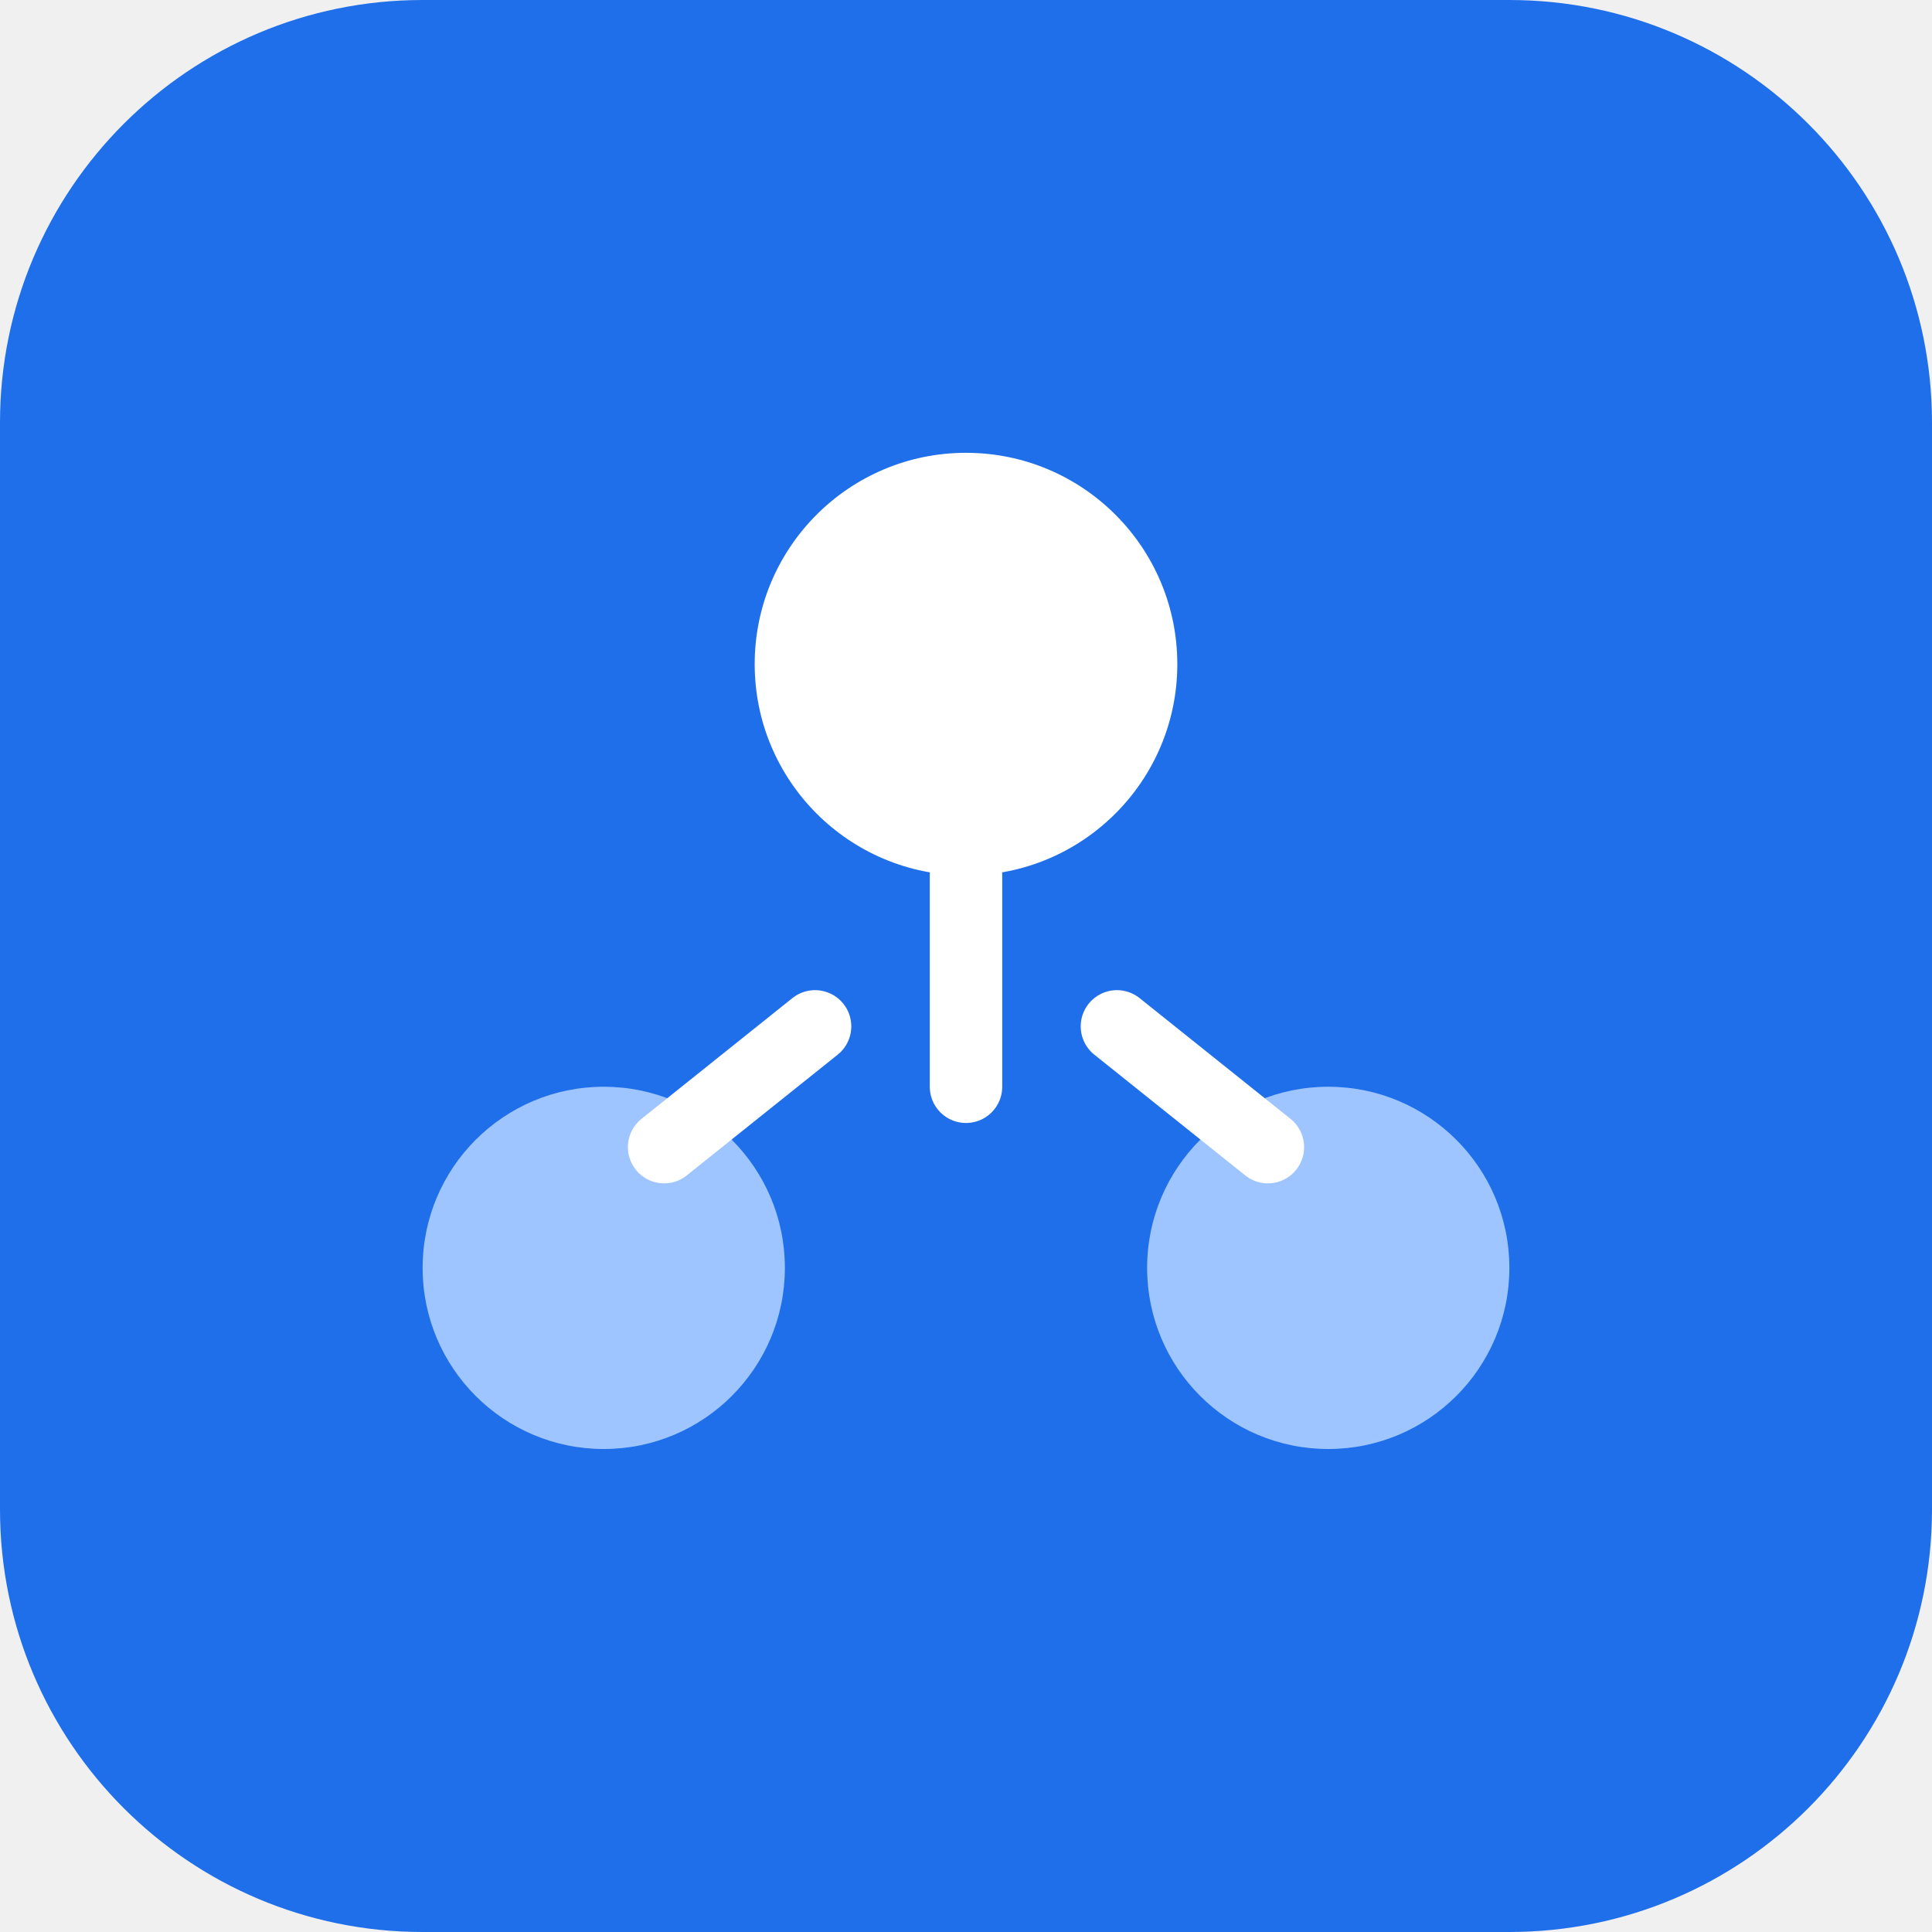
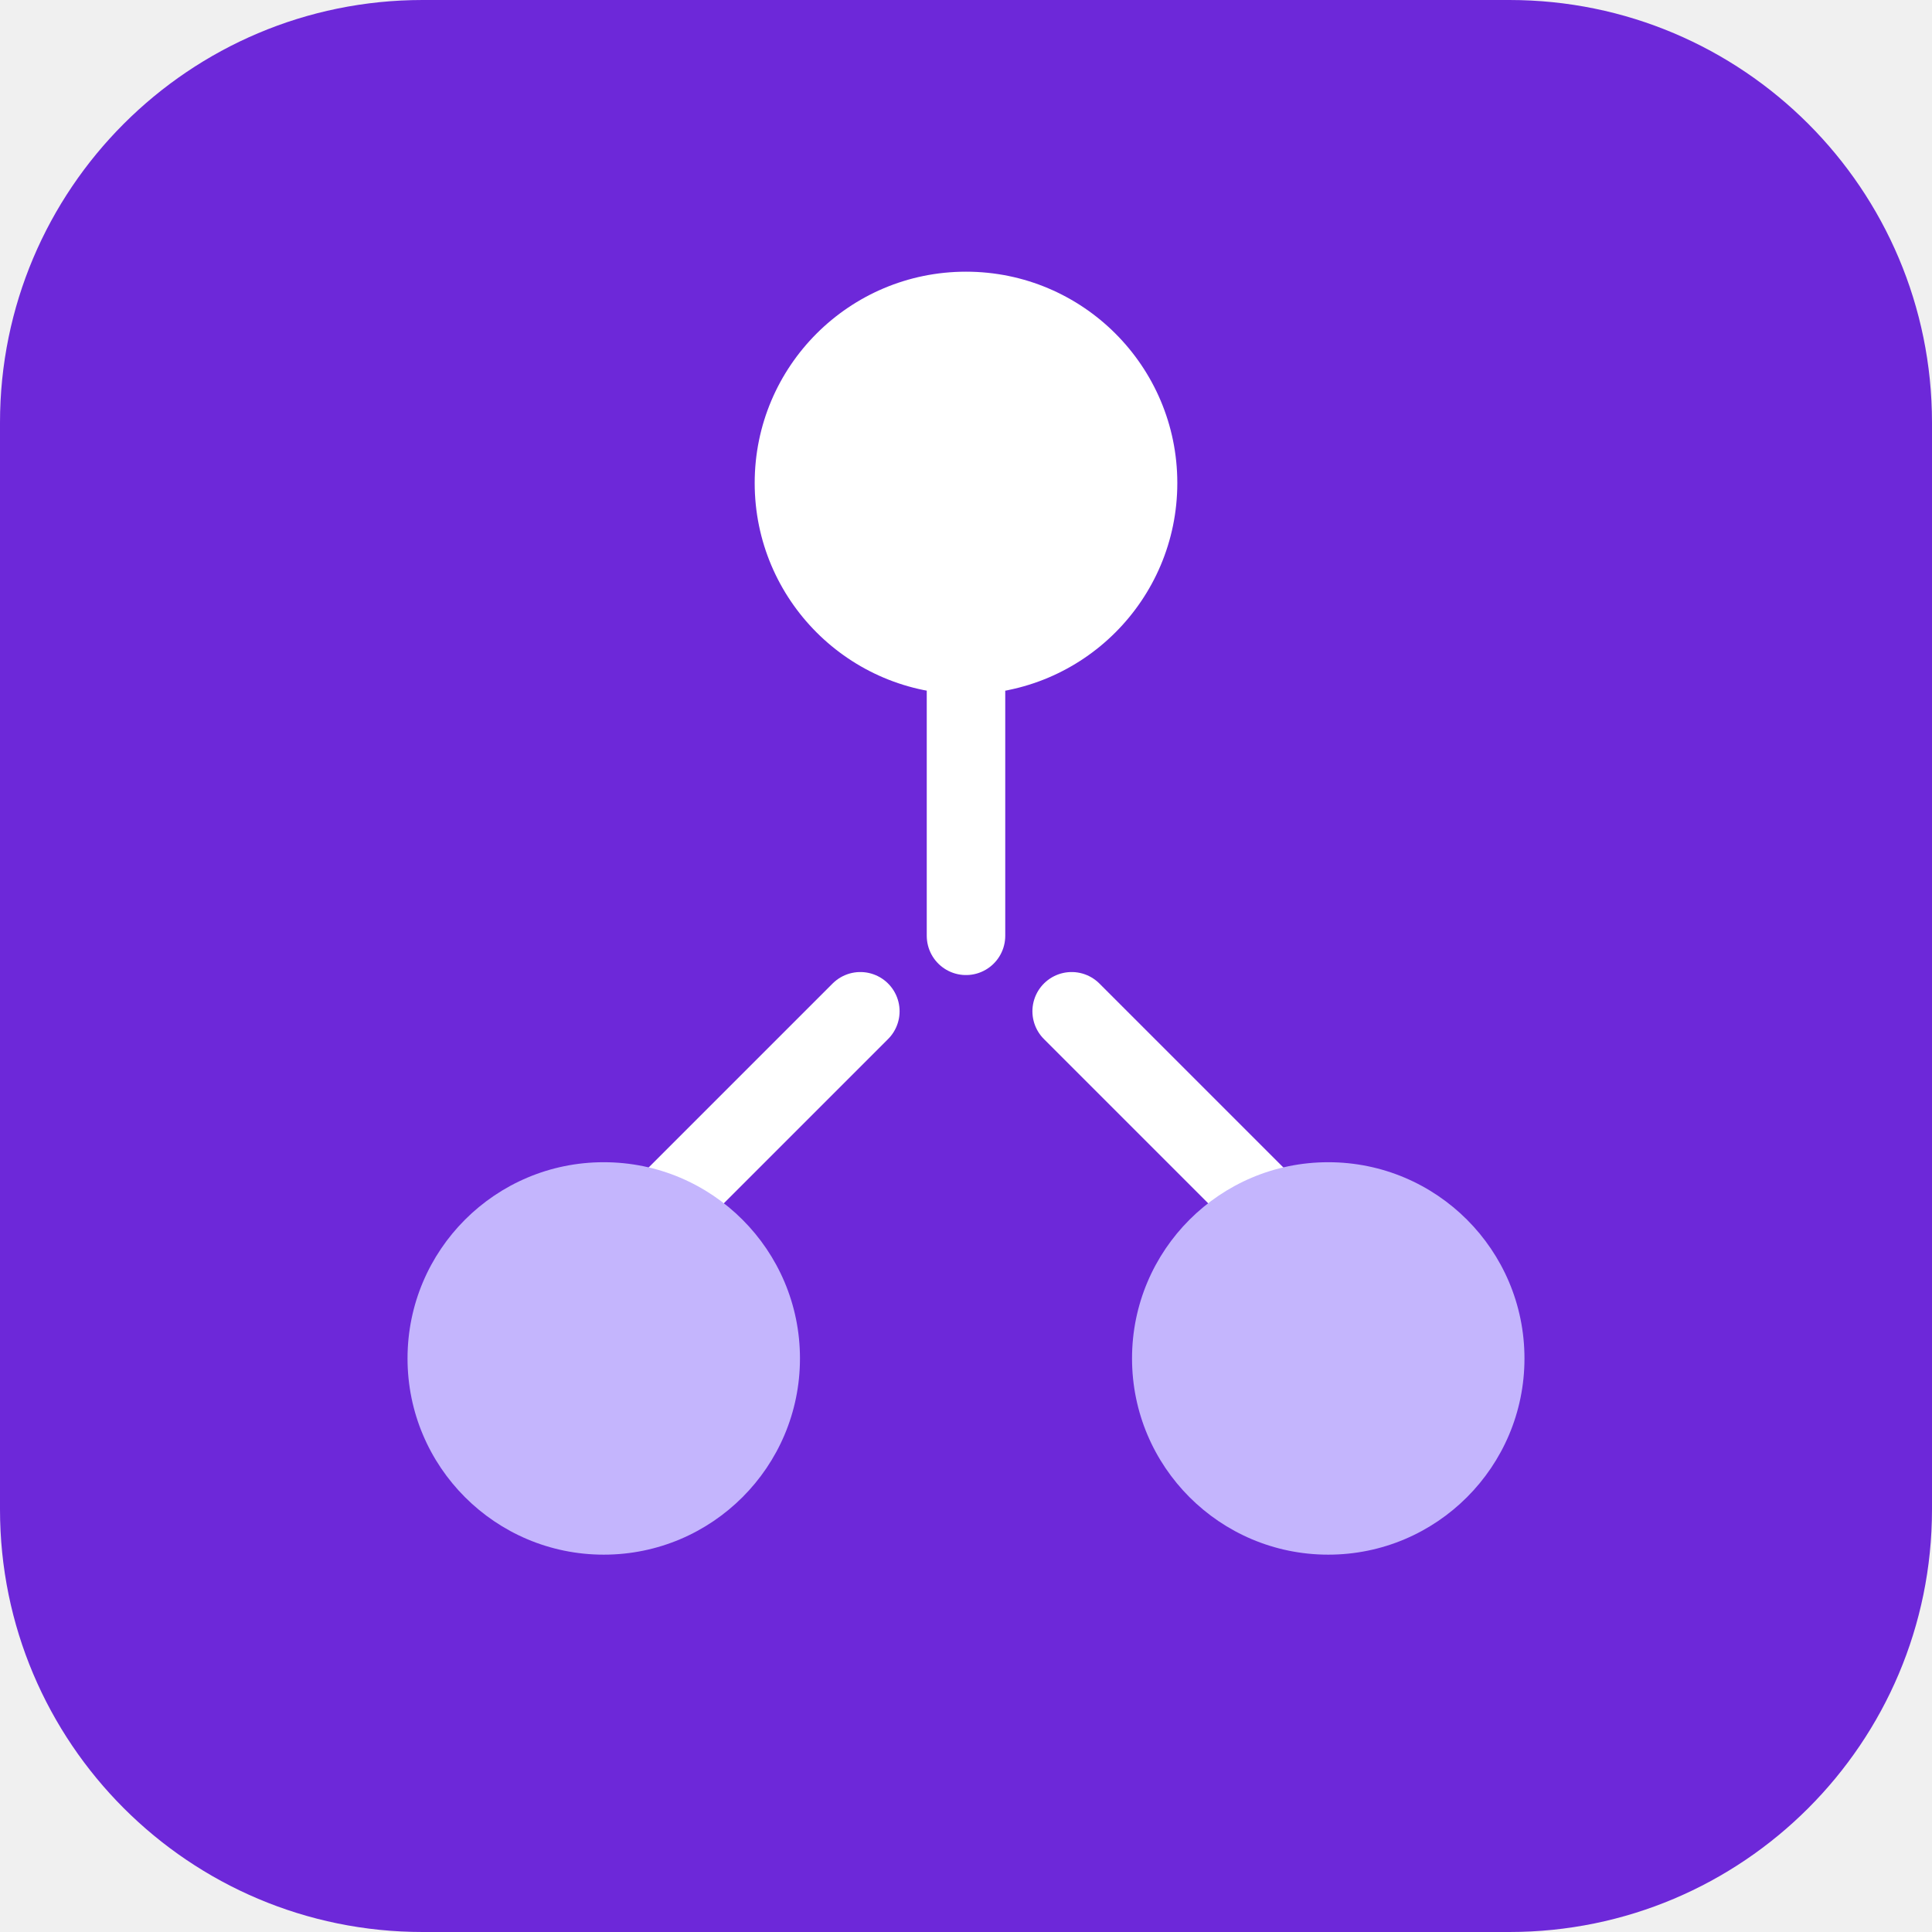
<svg xmlns="http://www.w3.org/2000/svg" viewBox="0 0 64 64" role="img" aria-label="AgentScope Python 学习站">
-   <rect width="64" height="64" rx="14" fill="#1f6feb" />
-   <circle cx="32" cy="22" r="7" fill="#ffffff" />
-   <circle cx="20" cy="42" r="6" fill="#9ec5ff" />
-   <circle cx="44" cy="42" r="6" fill="#9ec5ff" />
-   <path d="M32 29v7M27 34l-5 4M37 34l5 4" stroke="#ffffff" stroke-width="2.4" stroke-linecap="round" fill="none" />
+   <rect width="64" height="64" rx="14" fill="#6d28d9" />
+   <path d="M32 31V20M28.5 33.5 21 41M35.5 33.5 43 41" stroke="#ffffff" stroke-width="2.6" stroke-linecap="round" fill="none" />
+   <circle cx="32" cy="16" r="7" fill="#ffffff" />
+   <circle cx="20" cy="45" r="6.5" fill="#c4b5fd" />
+   <circle cx="44" cy="45" r="6.5" fill="#c4b5fd" />
</svg>
